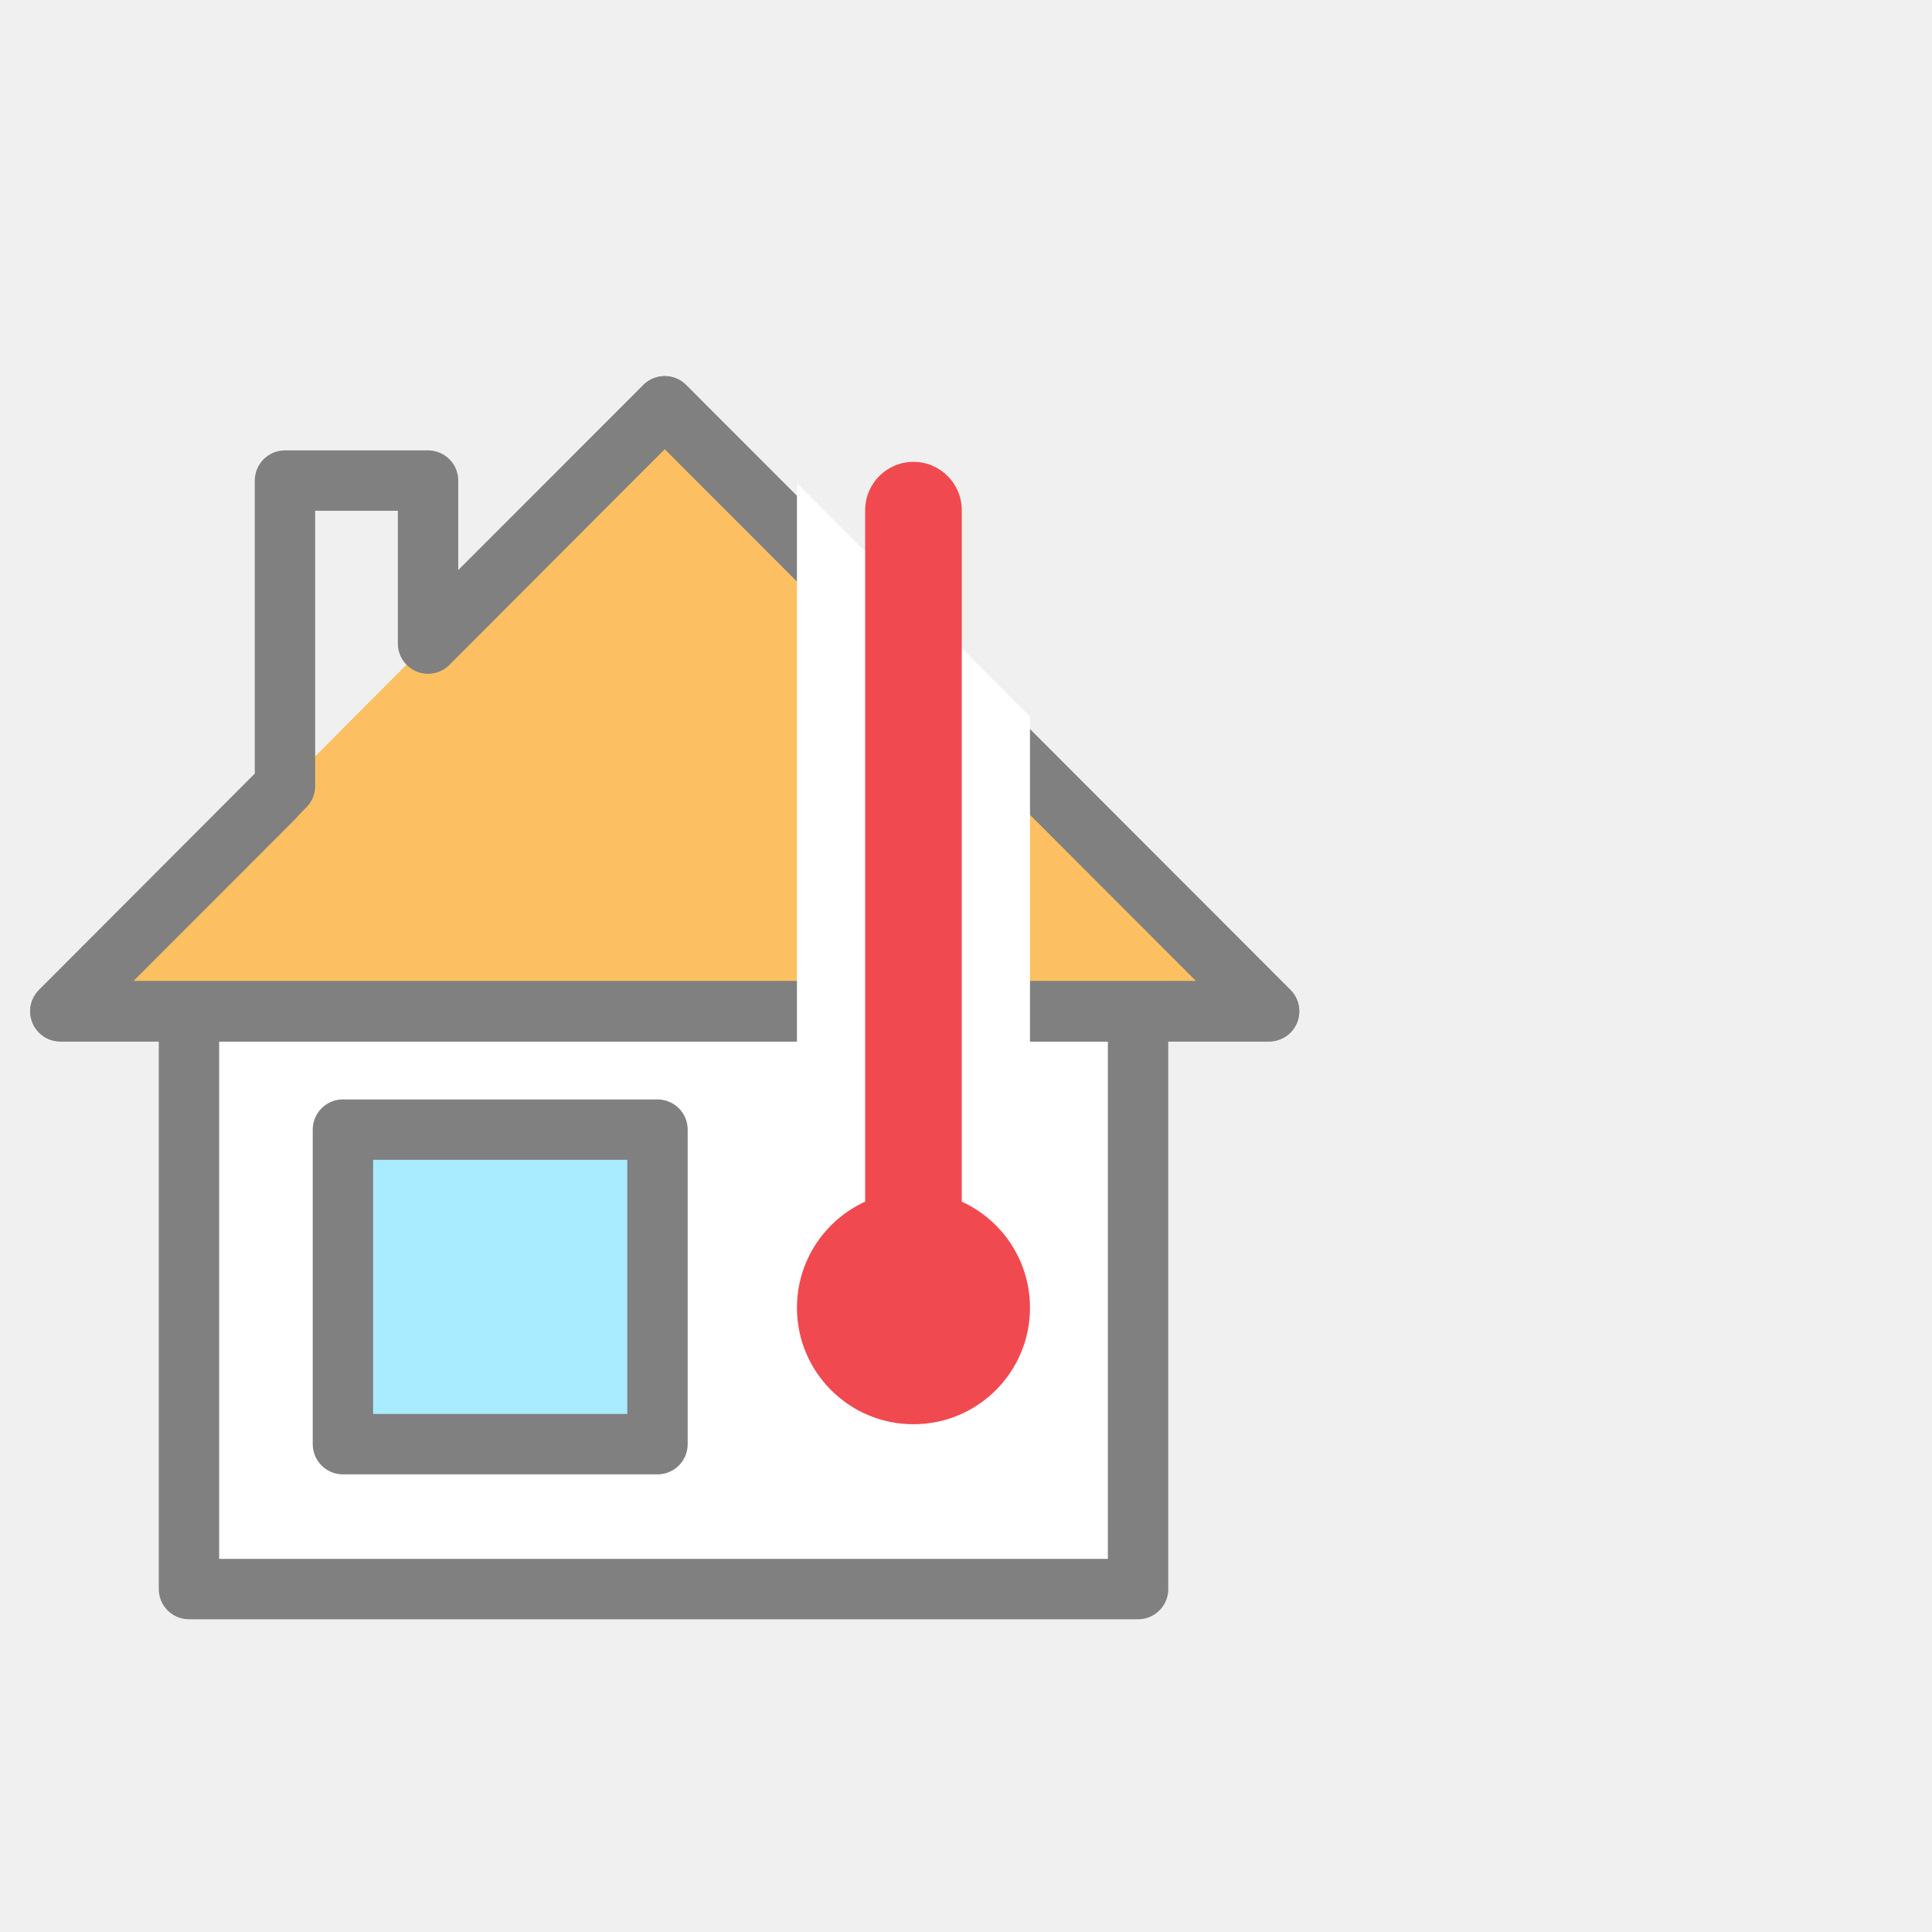
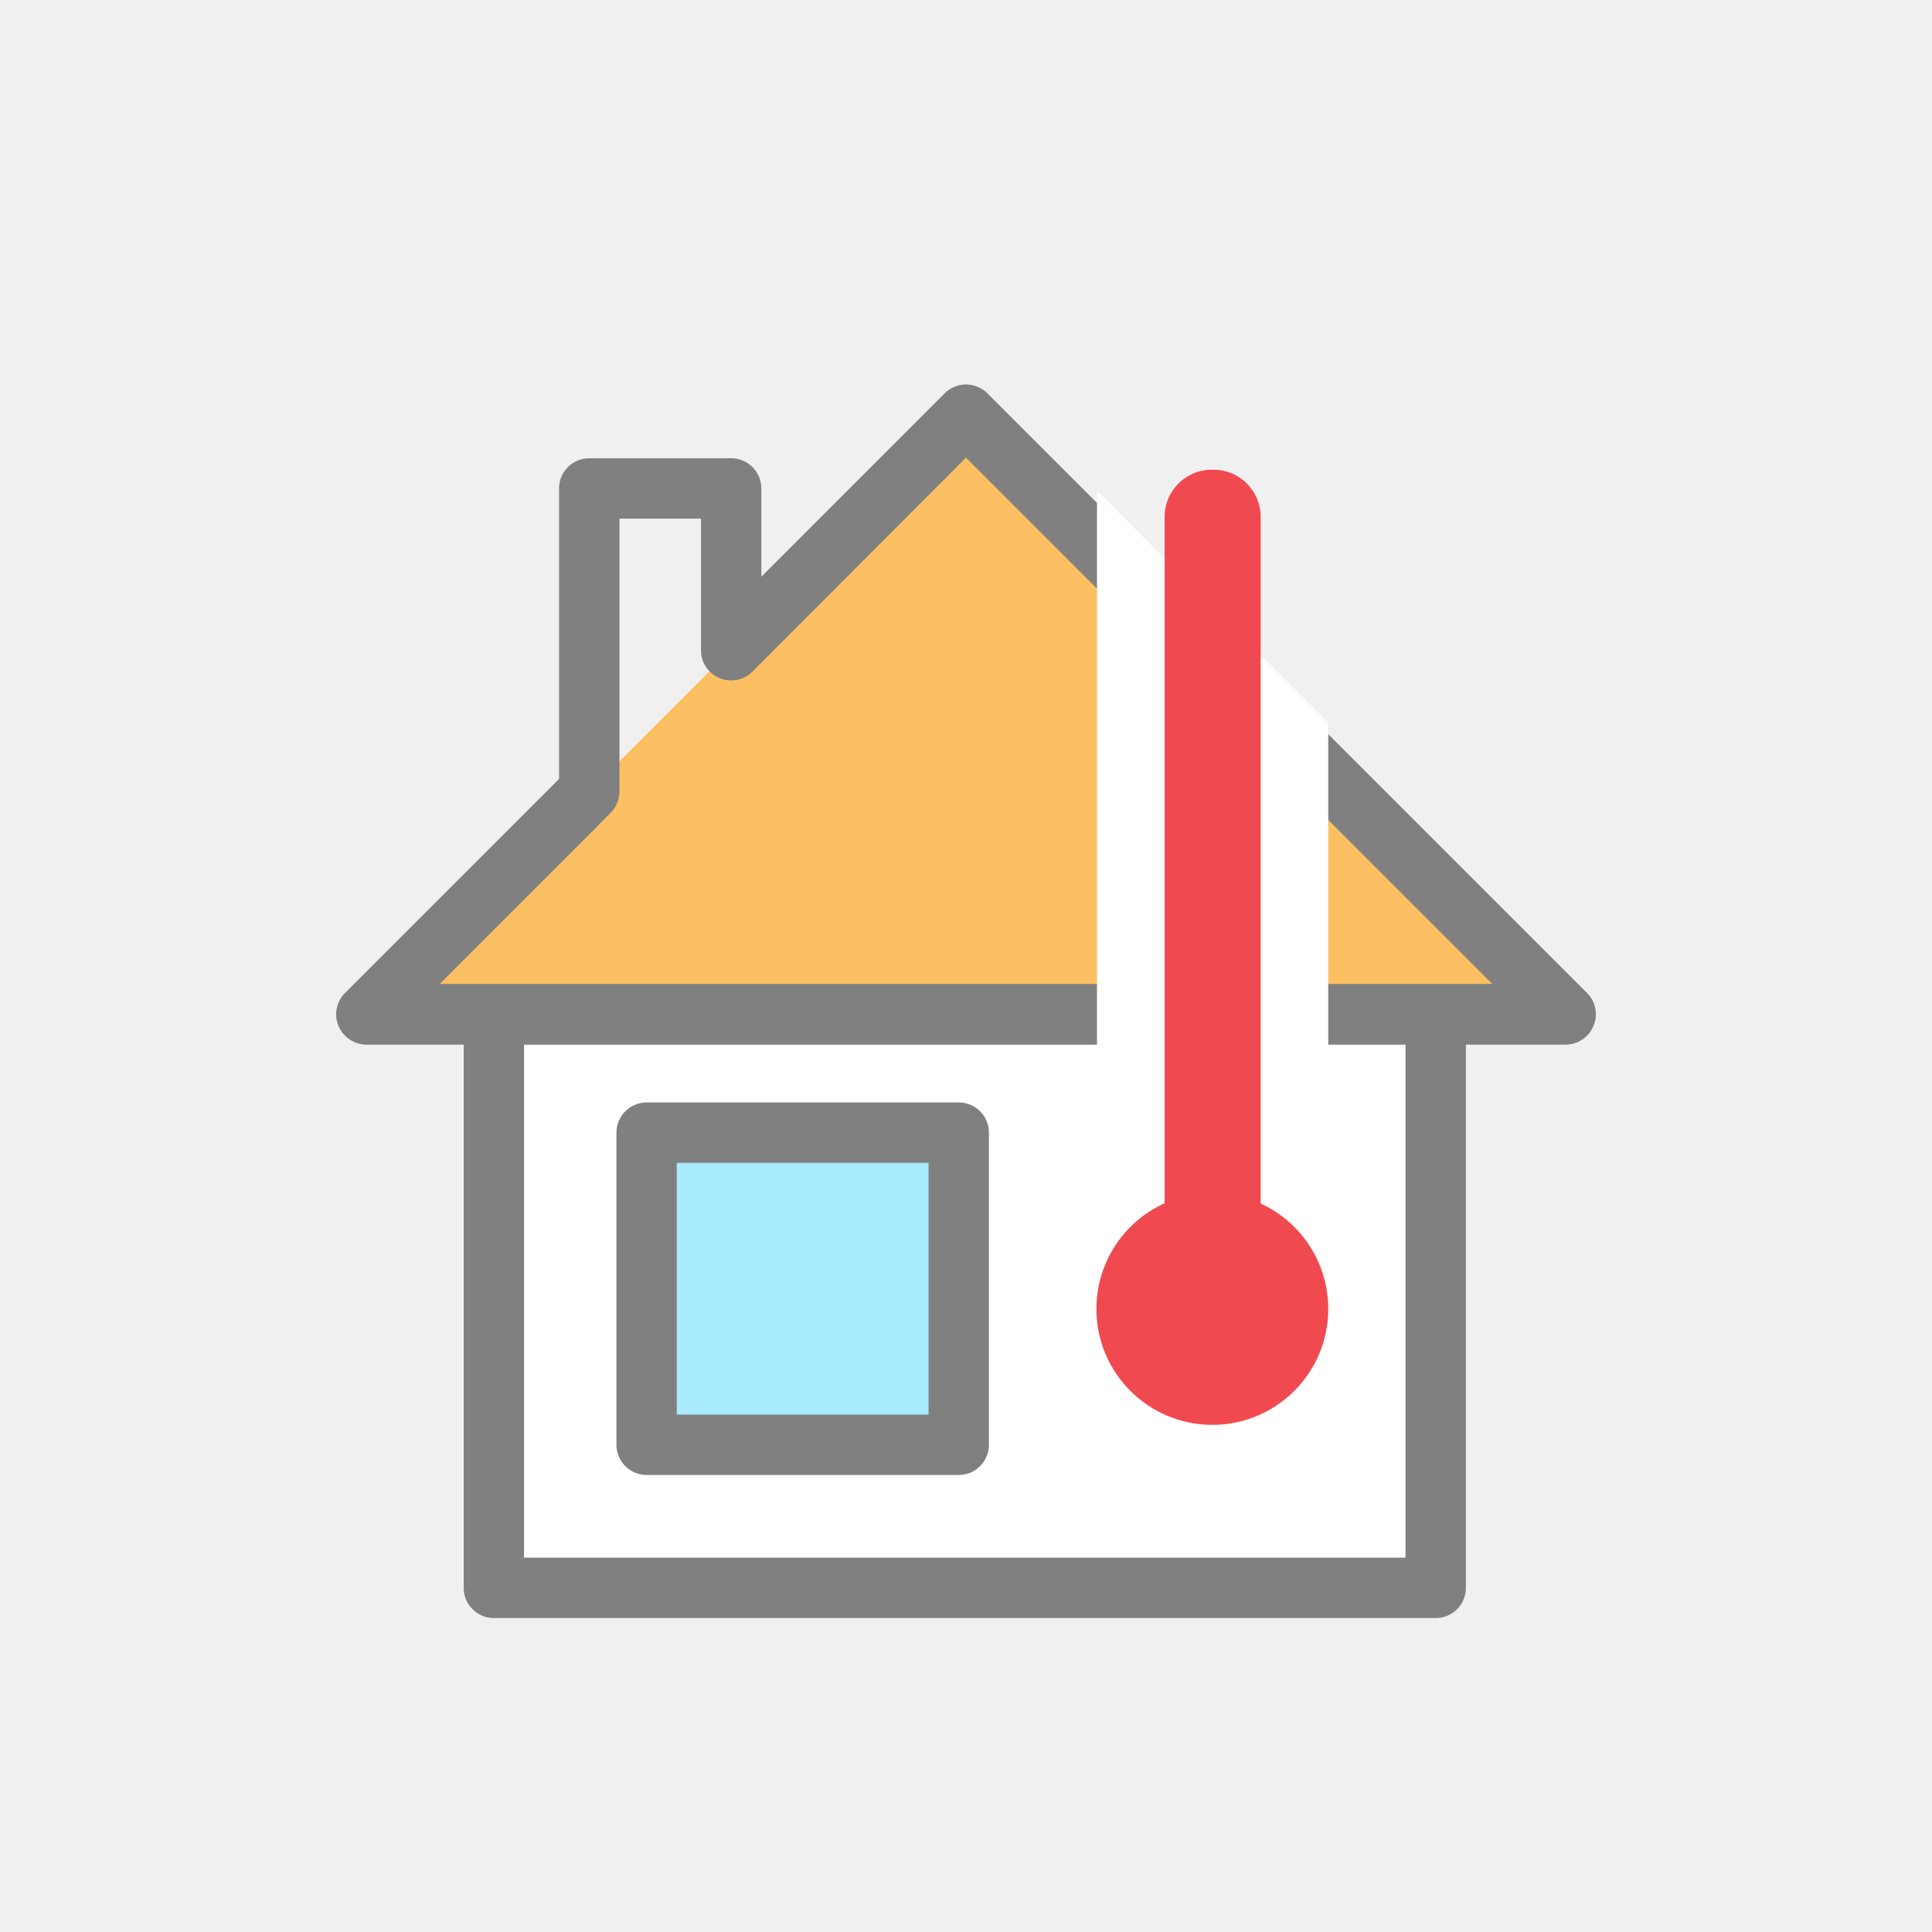
<svg xmlns="http://www.w3.org/2000/svg" viewBox="0 0 32 32">
  <defs>
-     <style>.cls-1,.cls-5{fill:#fff;}.cls-1,.cls-2,.cls-3,.cls-4{stroke:gray;stroke-linecap:round;stroke-linejoin:round;}.cls-2{fill:#fcc062;}.cls-3{fill:#a9ebff;}.cls-4,.cls-7{fill:none;}.cls-6{fill:#f14950;}</style>
+     <style>.cls-1,.cls-5{fill:none;}.cls-2,.cls-6{fill:#fff;}.cls-2,.cls-3,.cls-4,.cls-5{stroke:gray;stroke-linecap:round;stroke-linejoin:round;}.cls-3{fill:#fcc062;}.cls-4{fill:#a9ebff;}.cls-7{fill:#f14950;}</style>
  </defs>
  <g id="Layer_2" data-name="Layer 2">
    <g id="Layer_2-2" data-name="Layer 2">
-       <rect class="cls-1" x="3.13" y="15.78" width="15.72" height="10.54" />
-       <polyline class="cls-2" points="4.53 13.22 1 16.75 21.02 16.75 11.01 6.73 7.22 10.52" />
-       <rect class="cls-3" x="5.68" y="18.71" width="5.21" height="5.21" />
-       <polygon class="cls-4" points="21.02 16.75 11.01 6.73 7.09 10.66 7.09 7.96 4.72 7.96 4.72 13.02 1 16.75 21.02 16.75" />
-       <polygon class="cls-5" points="17.06 21.81 13.2 21.81 13.2 8 17.06 11.87 17.06 21.81" />
-       <rect class="cls-6" x="14.33" y="7.65" width="1.6" height="14.86" rx="0.8" ry="0.8" />
-       <circle class="cls-6" cx="15.13" cy="21.66" r="1.93" />
-       <rect class="cls-7" width="32" height="32" />
+       <rect class="cls-1" width="32" height="32" />
+       <rect class="cls-2" x="8.18" y="15.85" width="15.6" height="10.45" />
+       <polyline class="cls-3" points="9.57 13.3 6.07 16.8 25.93 16.8 16 6.87 12.24 10.63" />
+       <rect class="cls-4" x="10.71" y="18.76" width="5.17" height="5.17" />
+       <polygon class="cls-5" points="25.93 16.8 16 6.87 12.11 10.77 12.11 8.09 9.76 8.09 9.76 13.11 6.07 16.8 25.93 16.8" />
+       <polygon class="cls-6" points="22 21.83 18.17 21.83 18.17 8.13 22 11.97 22 21.83" />
+       <rect class="cls-7" x="19.29" y="7.78" width="1.59" height="14.74" rx="0.78" ry="0.78" />
+       <circle class="cls-7" cx="20.08" cy="21.68" r="1.92" />
    </g>
  </g>
</svg>
